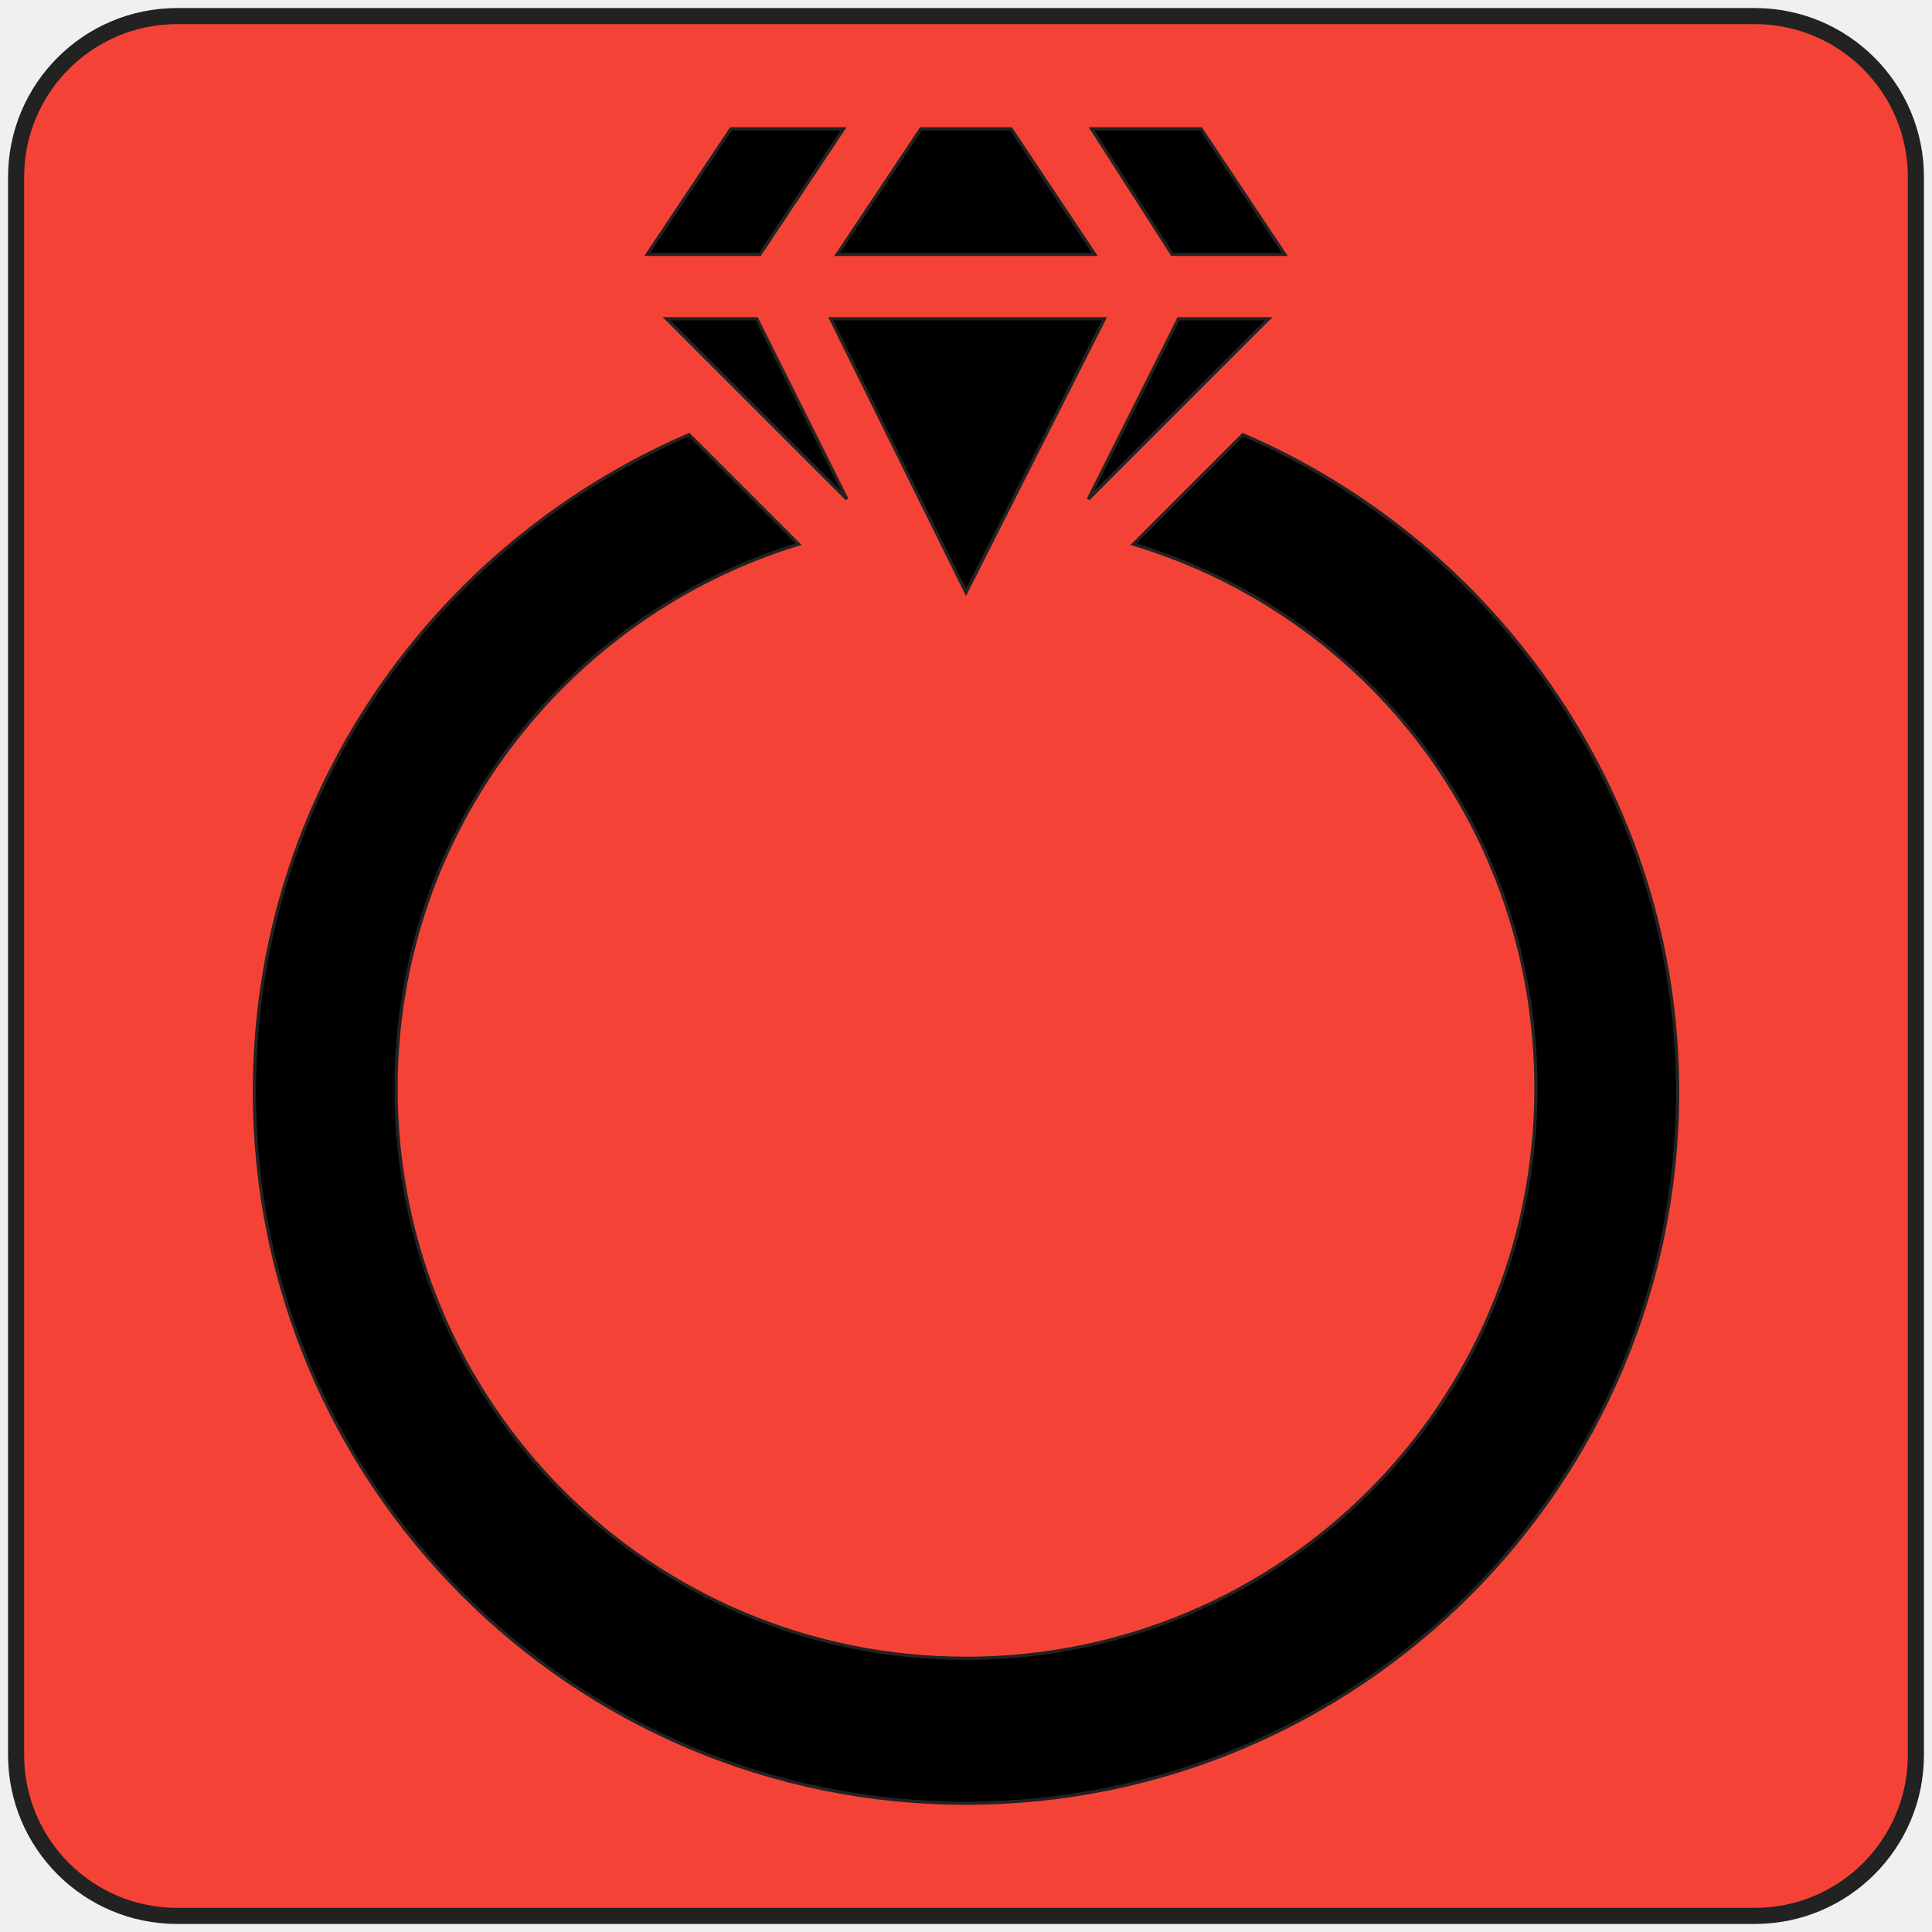
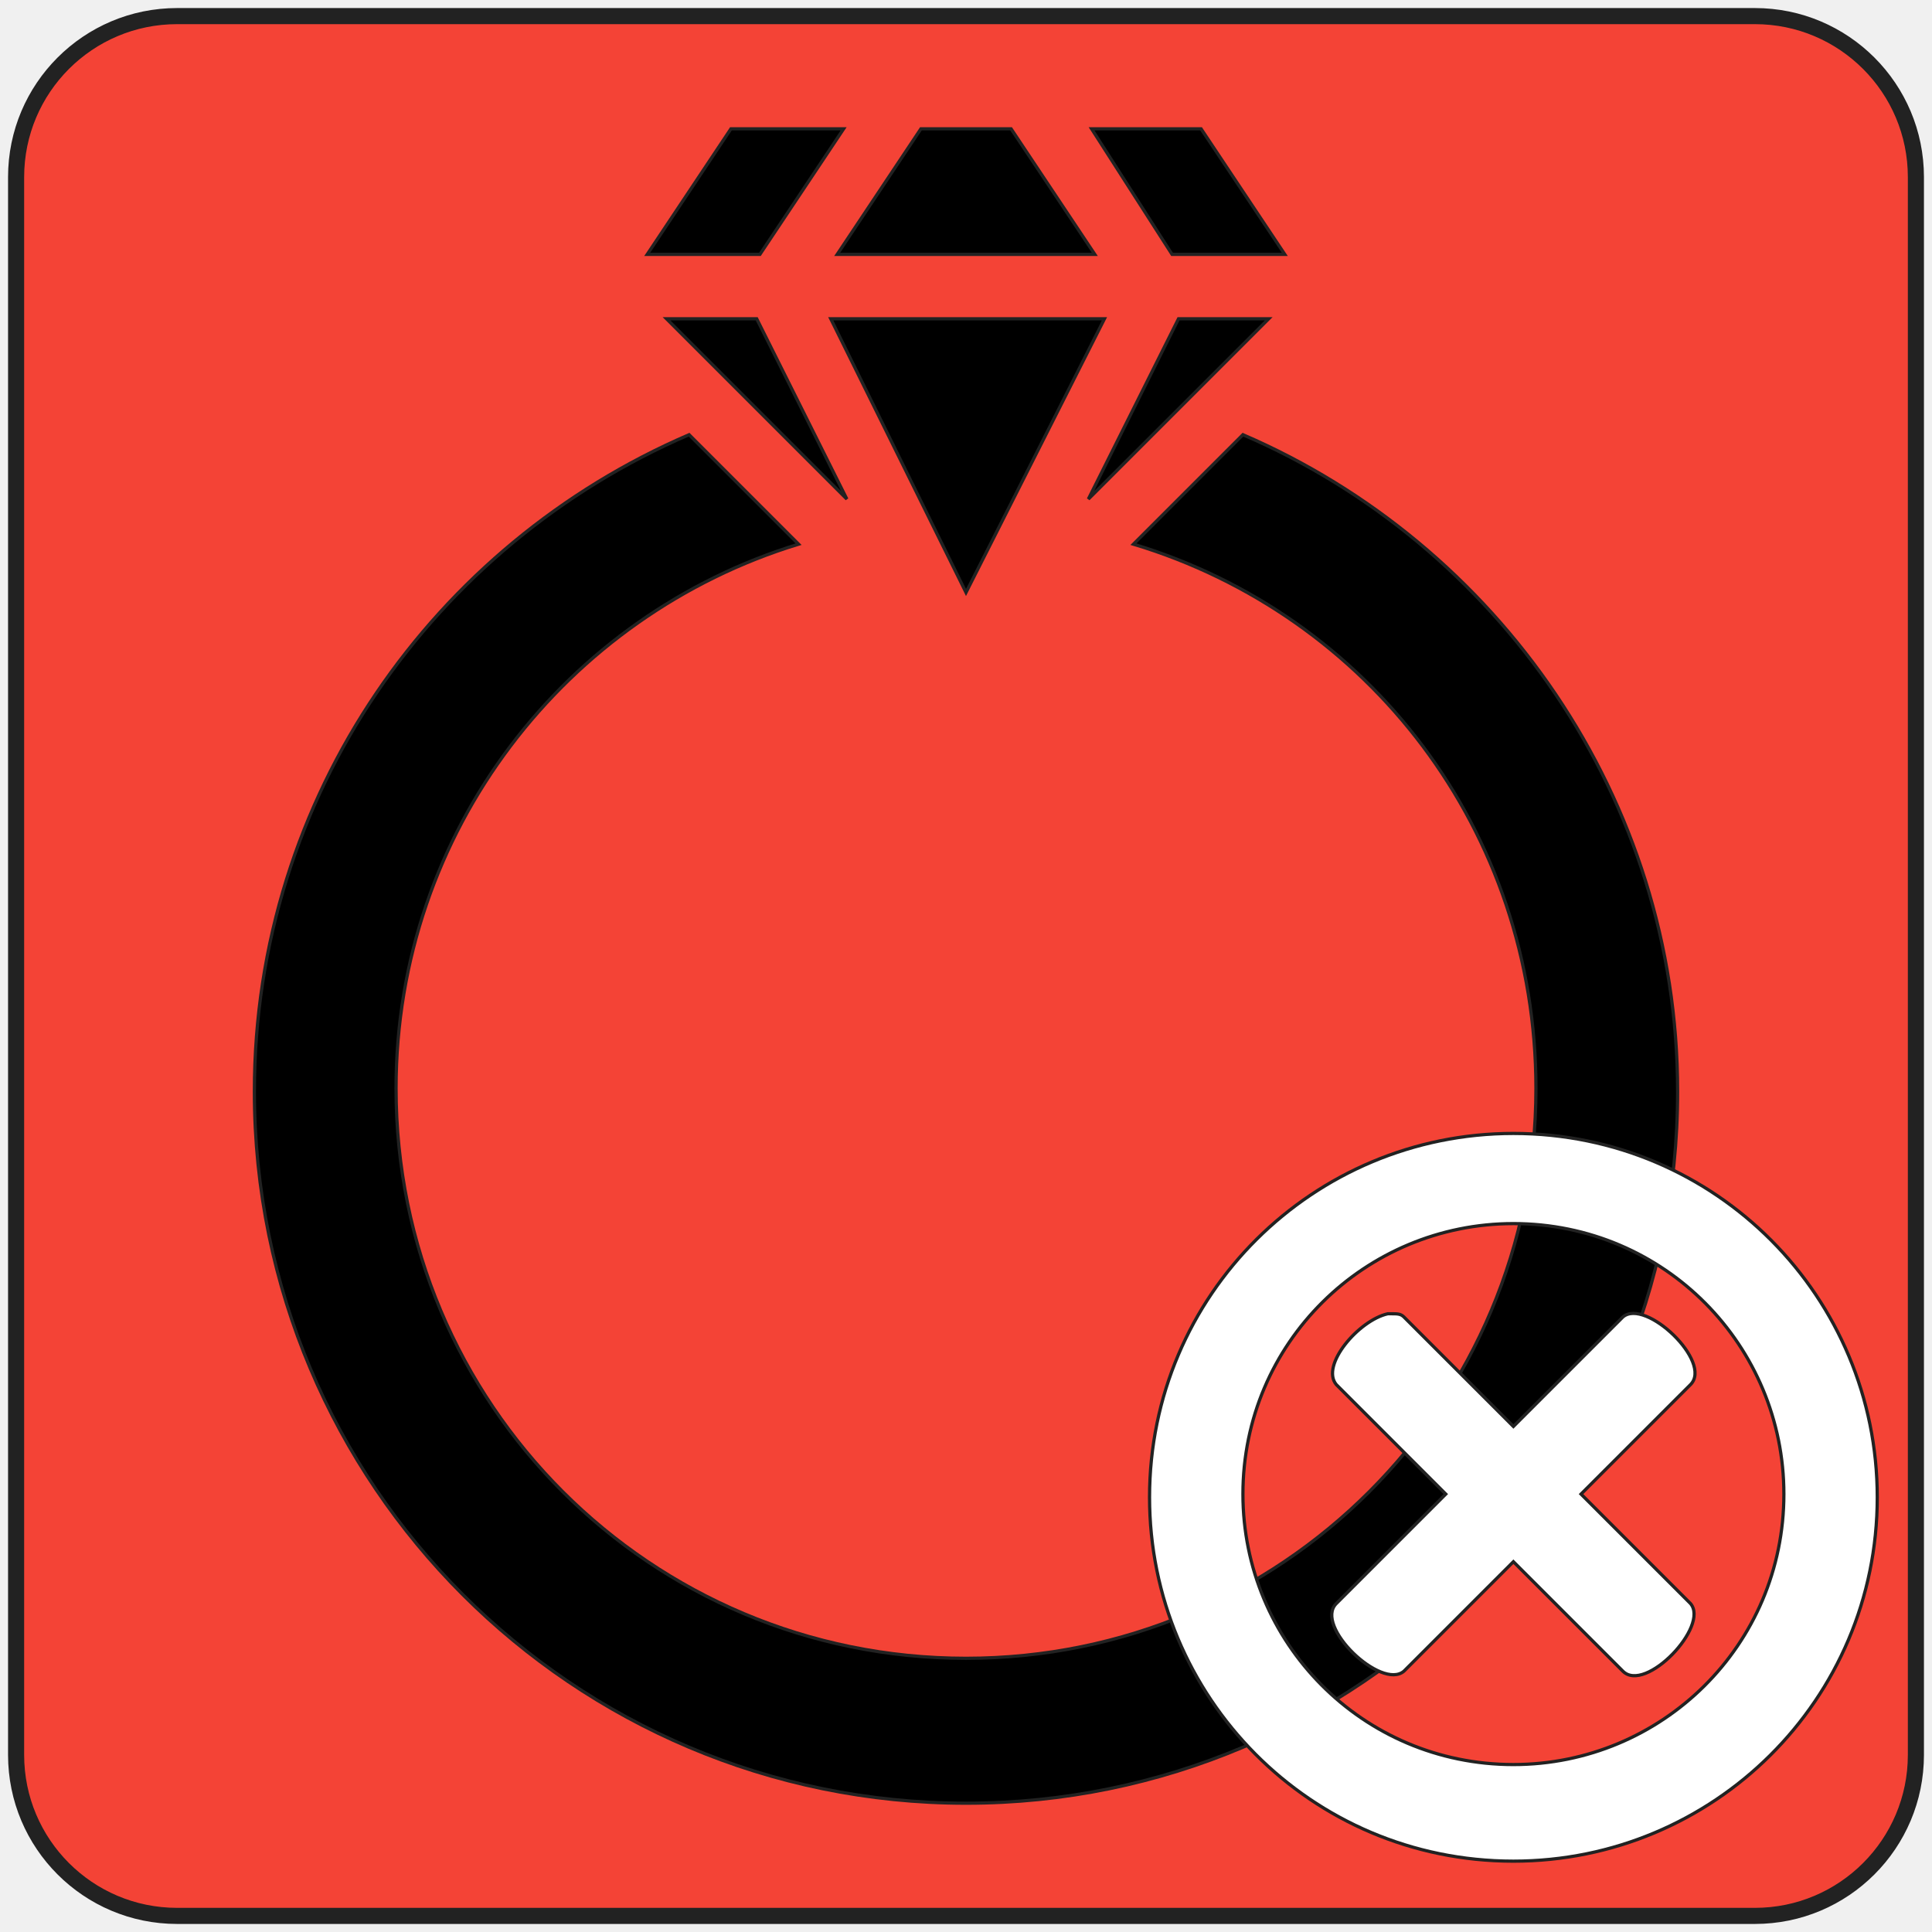
<svg xmlns="http://www.w3.org/2000/svg" height="60" width="60" viewbox="0 0 60 60">
  <rect x="0.5" y="0.5" width="59" height="59" rx="5" ry="5" style="fill:#f44336;stroke:#222222;stroke-width:0.5px" />
  <path d="M 22.7,4.0 20.1,7.9 h 3.5 l 2.6,-3.9 z m 5.9,0.0 L 26.0,7.9 h 8.0 L 31.4,4.0 h -2.8 z m 5.3,0.0 L 36.4,7.9 h 3.5 L 37.3,4.0 Z m -13.2,5.9 5.6,5.6 -2.8,-5.6 z m 5.1,0.0 L 30.0,18.4 34.3,9.9 h -8.5 z m 10.8,0.0 -2.8,5.6 5.6,-5.6 z M 21.4,13.5 C 13.5,16.9 7.9,24.7 7.9,33.9 c 0.0,12.2 9.9,22.1 22.1,22.1 12.2,0.0 22.1,-9.9 22.1,-22.1 0.0,-9.1 -5.6,-17.0 -13.5,-20.4 l -3.4,3.4 c 7.3,2.2 12.5,8.9 12.5,16.9 0.0,9.8 -7.9,17.7 -17.7,17.7 -9.8,0.0 -17.7,-7.9 -17.7,-17.7 0.0,-8.0 5.3,-14.7 12.5,-16.9 l -3.4,-3.4 z" style="fill:#000000;stroke:#222222;stroke-width:0.1px" />
+   <path d="m 47.0,35.2 c -6.2,0.0 -11.3,5.0 -11.3,11.3 0.0,6.2 5.0,11.3 11.3,11.3 6.2,0.0 11.3,-5.0 11.3,-11.3 0.0,-6.2 -5.0,-11.3 -11.3,-11.3 z m 0.0,2.8 c 4.7,0.0 8.4,3.8 8.4,8.4 0.0,4.7 -3.8,8.4 -8.4,8.4 -4.7,0.0 -8.4,-3.8 -8.4,-8.4 0.0,-4.7 3.8,-8.4 8.4,-8.4 z m -3.8,2.8 c -0.0,0.0 -0.1,0.0 -0.1,0.0 v 0.0 c -0.9,0.2 -2.1,1.6 -1.6,2.2 l 3.4,3.4 -3.4,3.4 c -0.7,0.7 1.4,2.7 2.1,2.1 l 3.4,-3.4 3.4,3.4 c 0.7,0.7 2.7,-1.4 2.1,-2.1 l -3.4,-3.4 3.4,-3.4 c 0.7,-0.7 -1.4,-2.7 -2.1,-2.1 l -3.4,3.4 -3.4,-3.4 c -0.1,-0.1 -0.2,-0.1 -0.4,-0.1 z" style="fill:#ffffff;stroke:#222222;stroke-width:0.1px" />
</svg>
